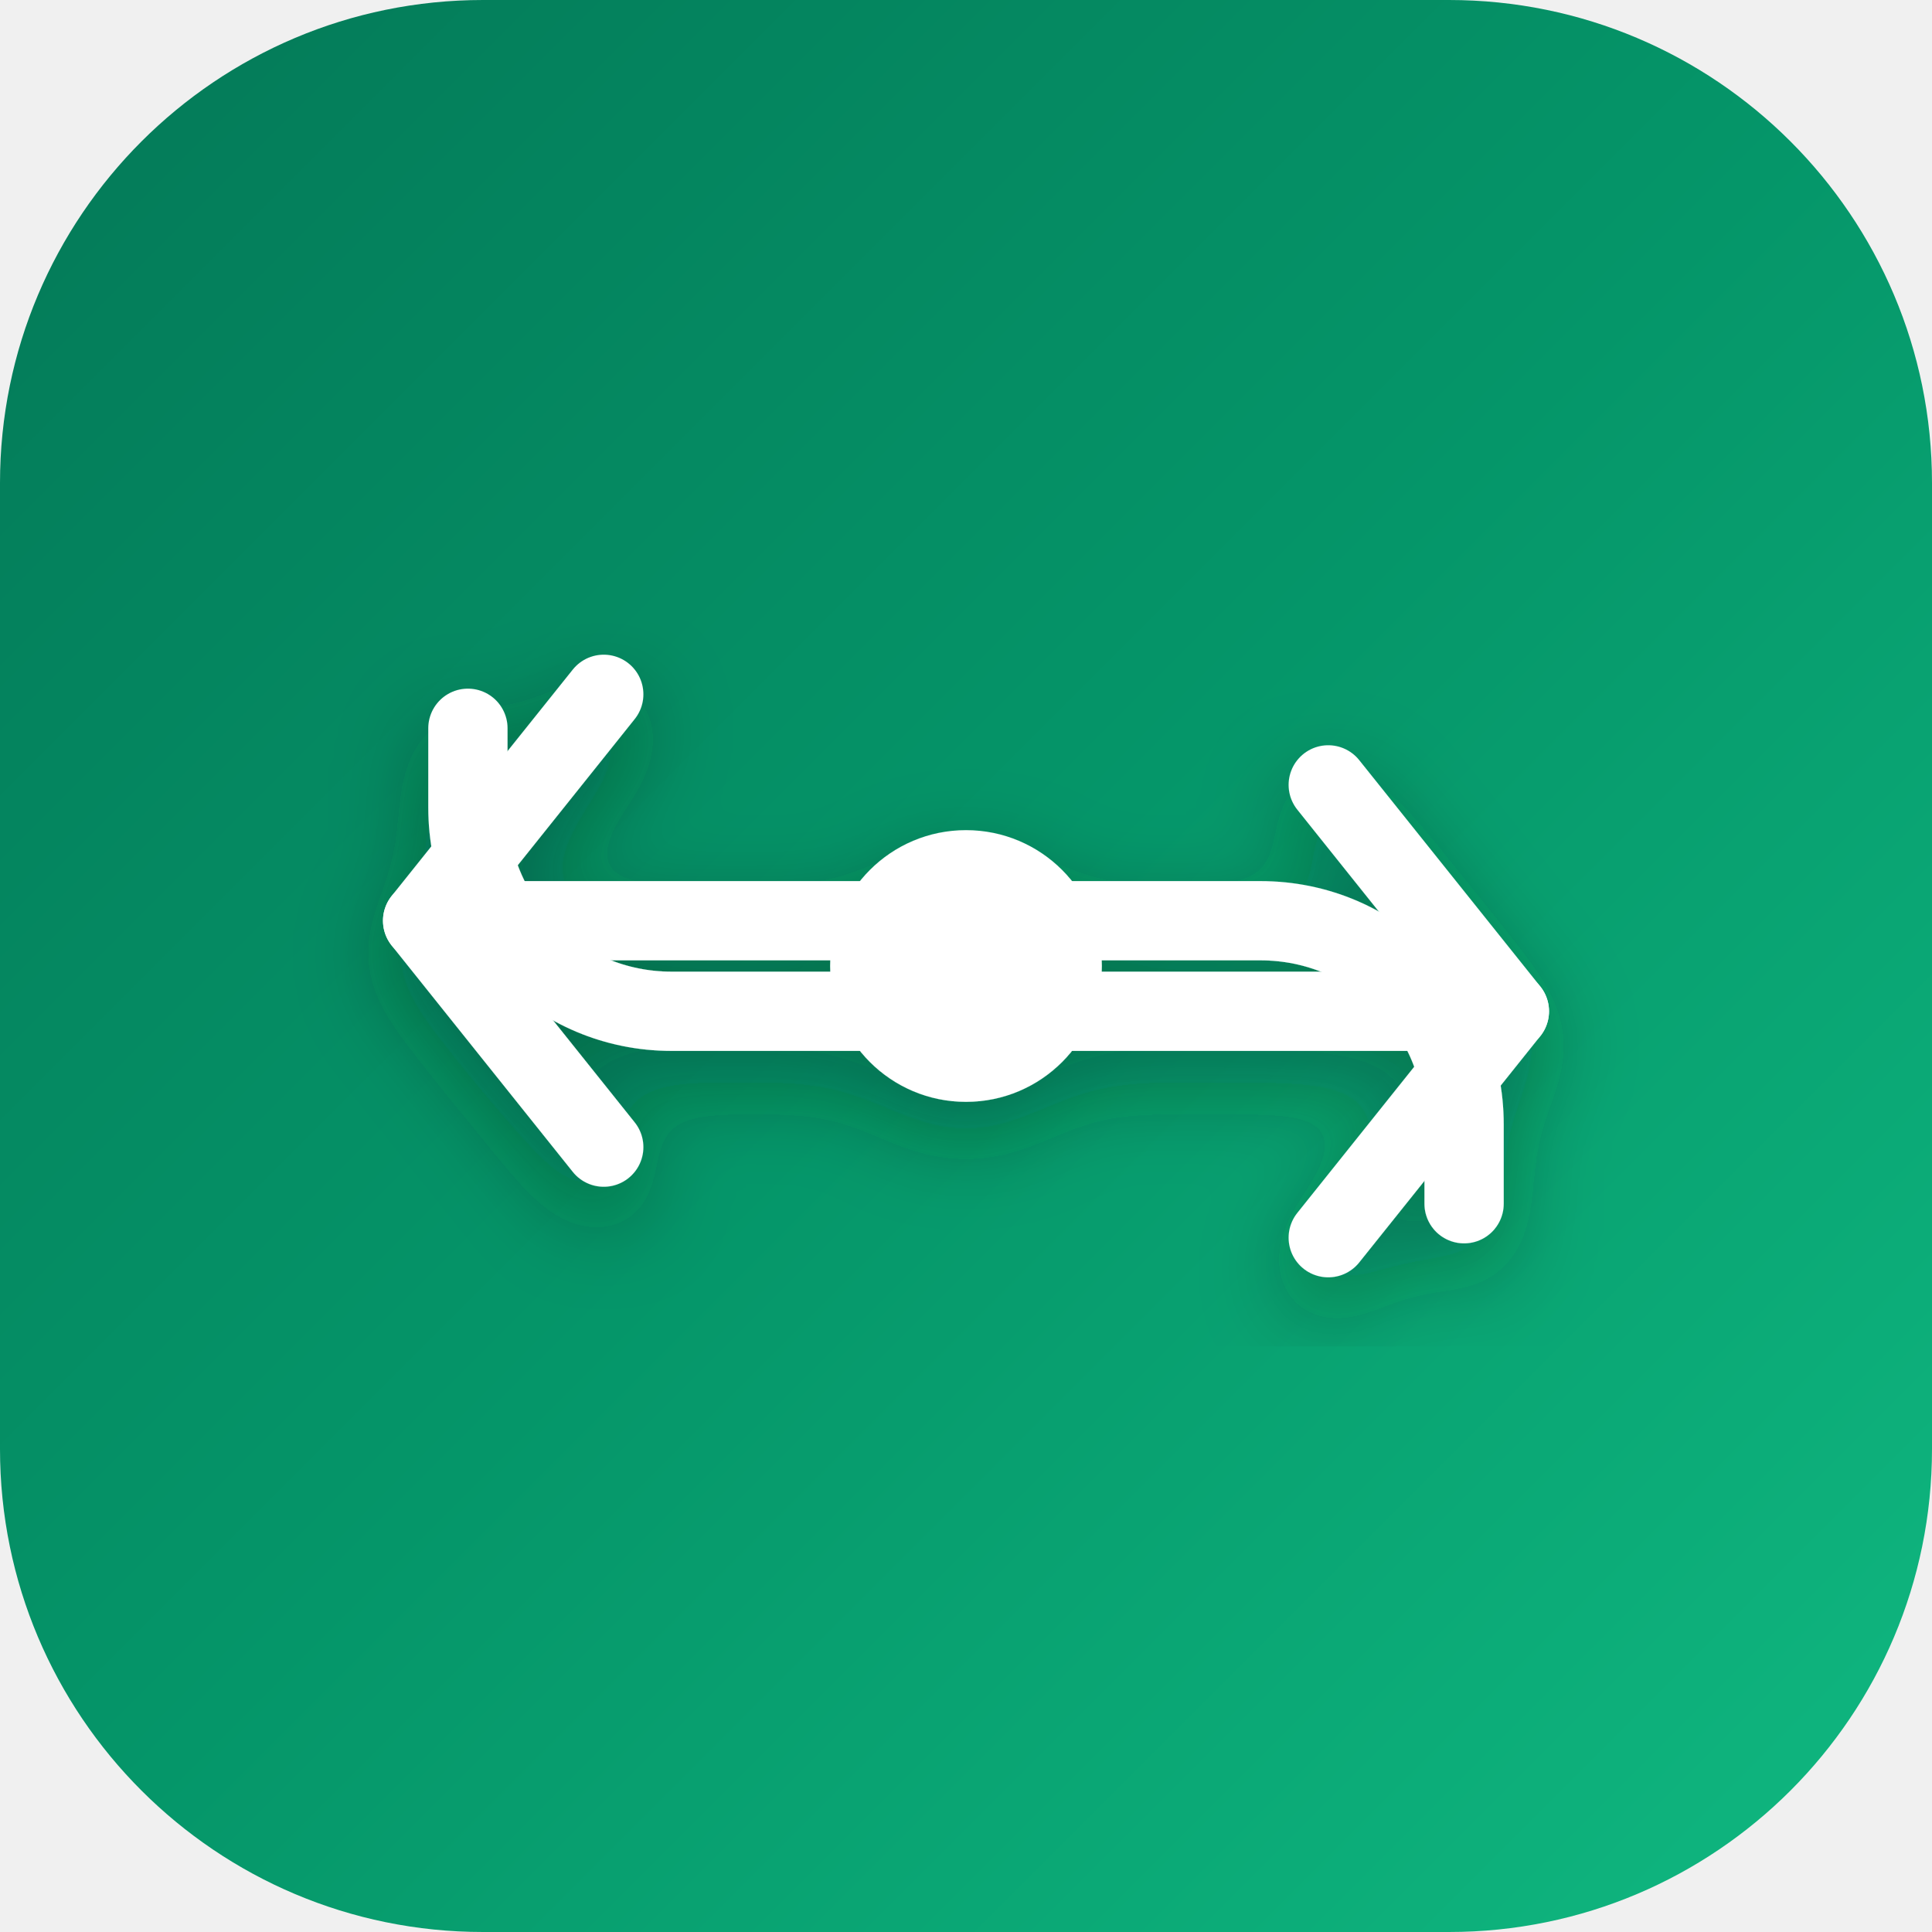
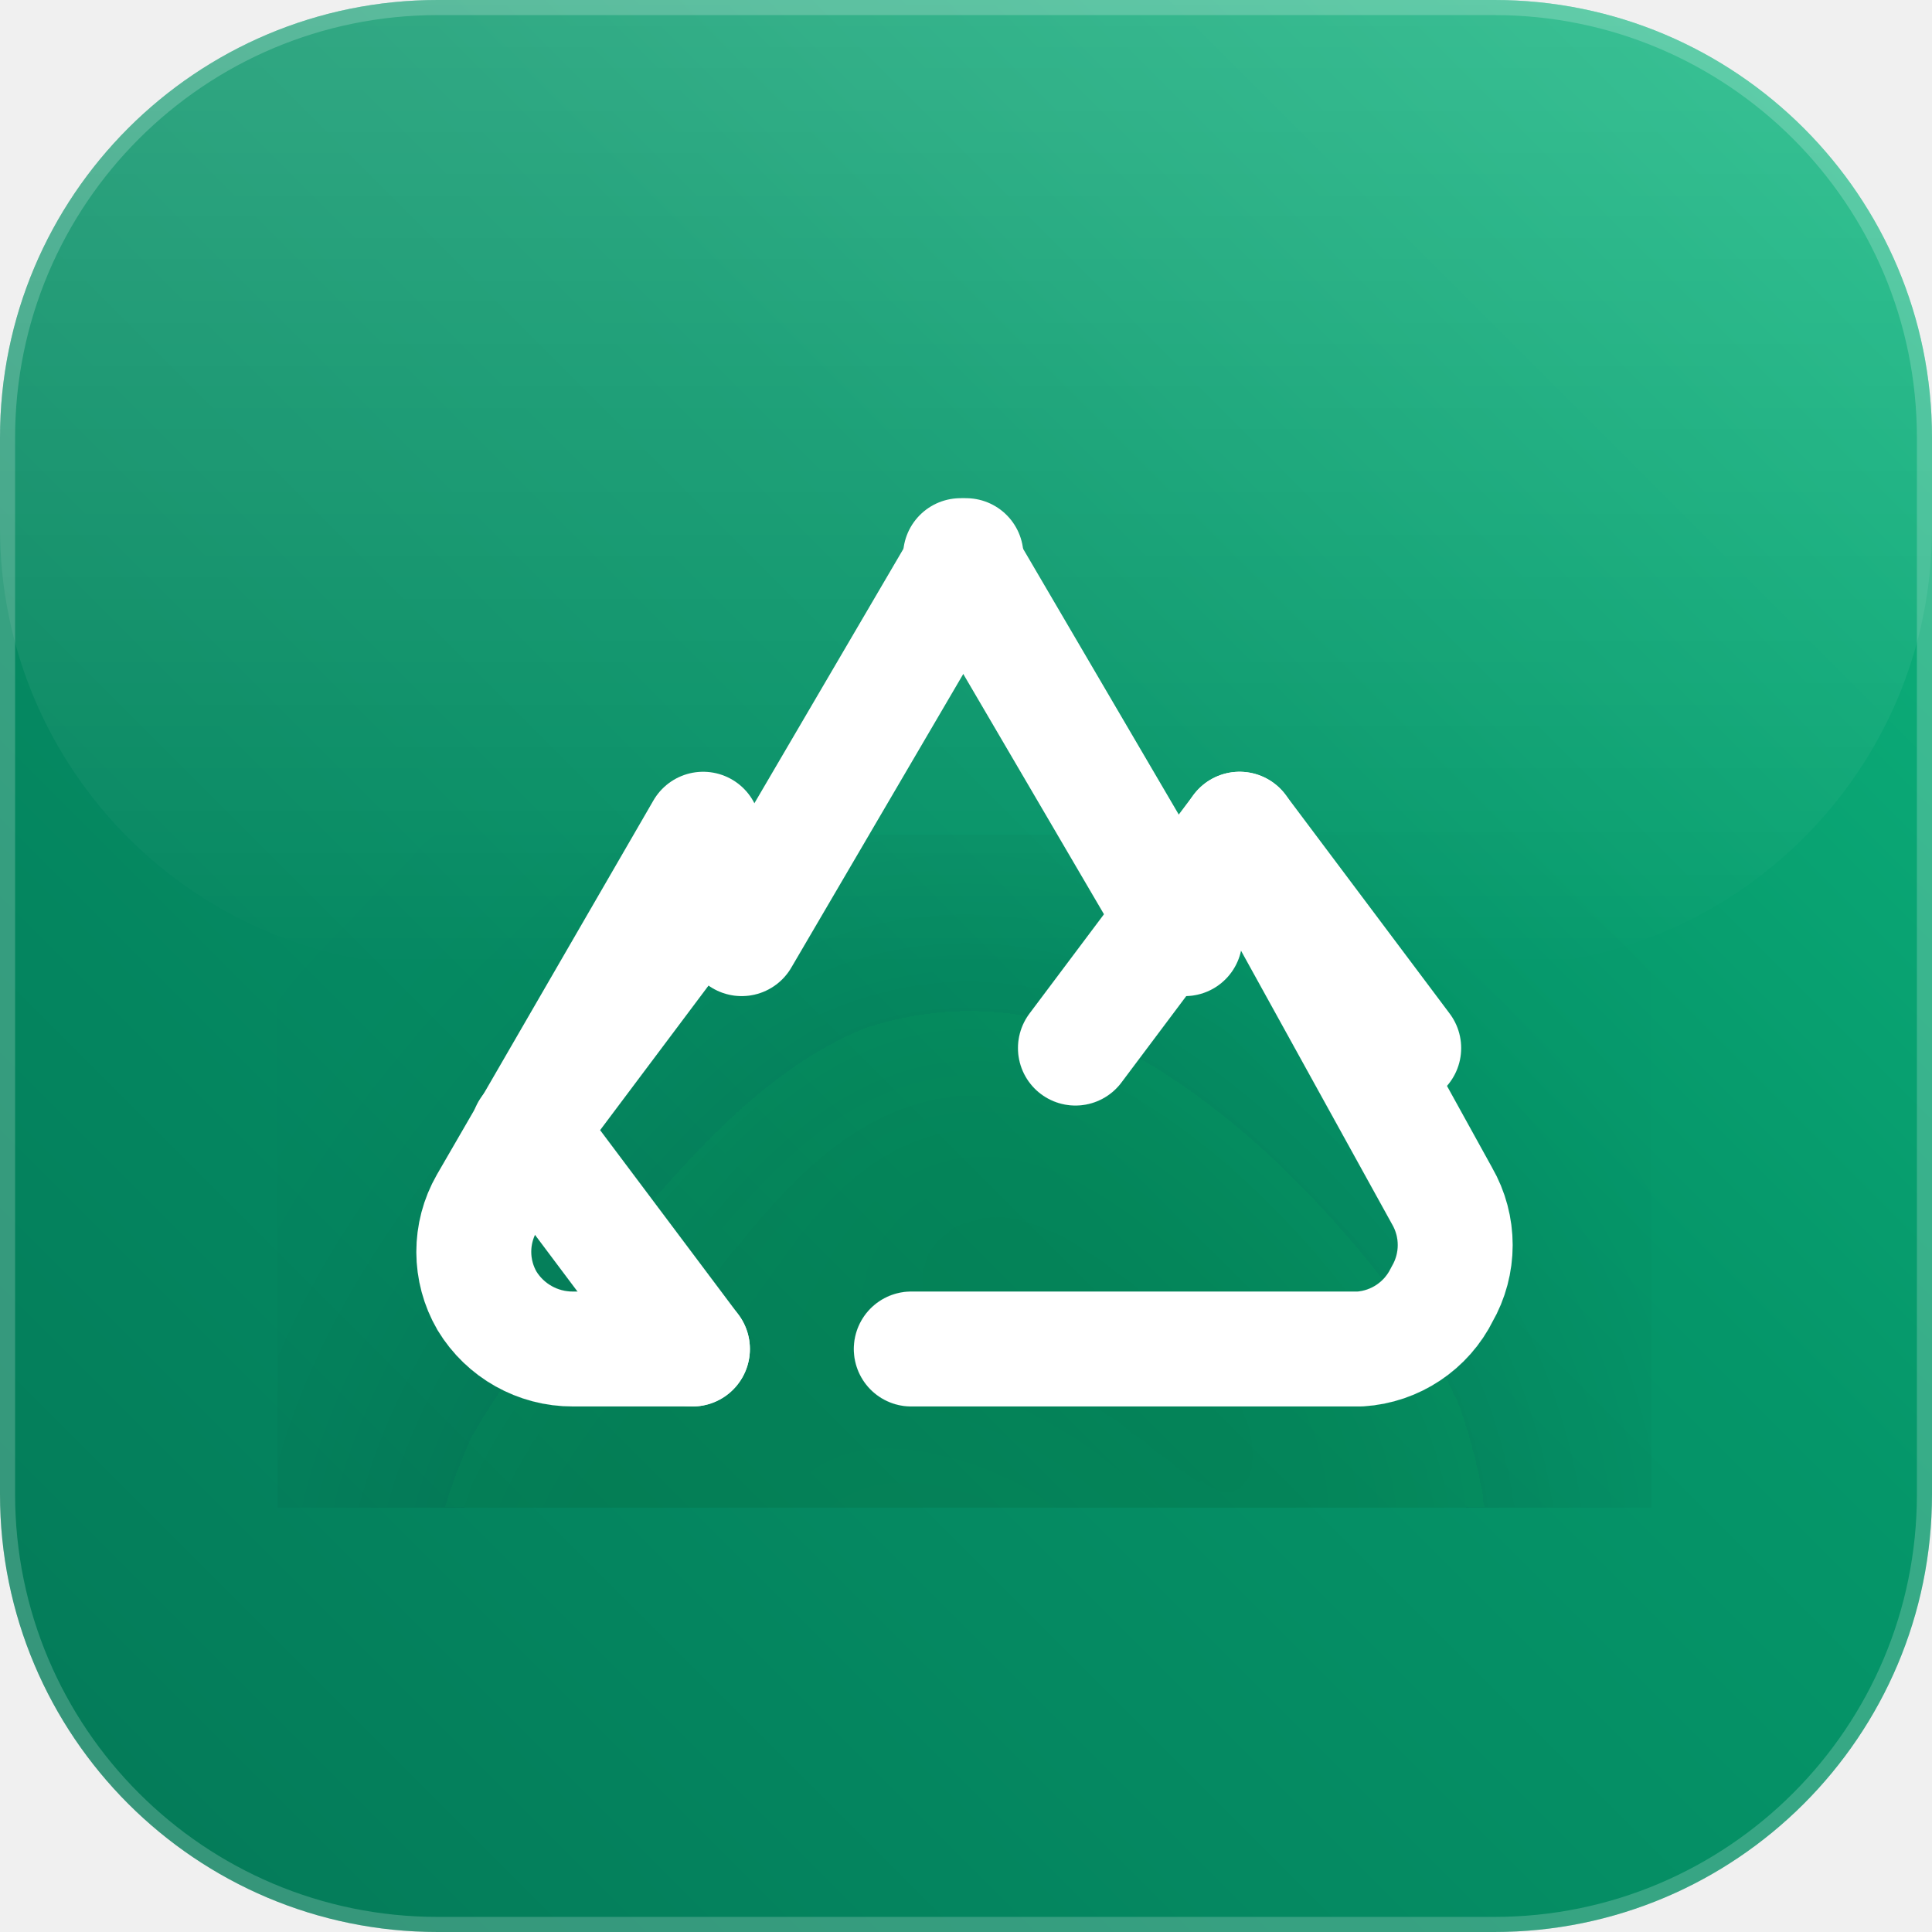
<svg xmlns="http://www.w3.org/2000/svg" viewBox="0 0 512 512" width="512" height="512">
  <defs>
-     <linearGradient id="pwaGrad" x1="0%" y1="0%" x2="100%" y2="100%">
+     <linearGradient id="pakinoBgGrad" x1="0%" y1="100%" x2="100%" y2="0%">
      <stop offset="0%" stop-color="#047857" />
-       <stop offset="50%" stop-color="#059669" />
+       <stop offset="60%" stop-color="#059669" />
      <stop offset="100%" stop-color="#10b981" />
    </linearGradient>
-     <filter id="shadow" x="-20%" y="-20%" width="140%" height="140%">
-       <feDropShadow dx="0" dy="12" stdDeviation="16" flood-color="#022c22" flood-opacity="0.35" />
+     <linearGradient id="glossGrad" x1="0%" y1="0%" x2="0%" y2="100%">
+       <stop offset="0%" stop-color="#ffffff" stop-opacity="0.18" />
+       <stop offset="100%" stop-color="#ffffff" stop-opacity="0" />
+     </linearGradient>
+     <filter id="glyphShadow" x="-20%" y="-20%" width="140%" height="140%">
+       <feDropShadow dx="0" dy="8" stdDeviation="12" flood-color="#022c22" flood-opacity="0.3" />
    </filter>
  </defs>
-   <rect width="512" height="512" rx="128" fill="url(#pwaGrad)" />
-   <g filter="url(#shadow)" fill="none" stroke="#ffffff" stroke-width="28" stroke-linecap="round" stroke-linejoin="round" transform="translate(64, 64) scale(0.75)">
-     <path d="M128 320 L64 240 L128 160" />
-     <path d="M64 240 H360 C400 240 432 272 432 312 V340" />
-     <path d="M384 192 L448 272 L384 352" />
-     <path d="M448 272 H152 C112 272 80 240 80 200 V172" />
-     <circle cx="256" cy="256" r="48" fill="#ffffff" stroke="none" />
+   <rect x="0" y="0" width="512" height="512" rx="116" fill="url(#pakinoBgGrad)" />
+   <rect x="0" y="0" width="512" height="256" rx="116" fill="url(#glossGrad)" />
+   <rect x="2" y="2" width="508" height="508" rx="114" fill="none" stroke="#ffffff" stroke-width="4" stroke-opacity="0.2" />
+   <g filter="url(#glyphShadow)" transform="translate(256, 256) scale(14.5) translate(-12, -12)" fill="none" stroke="#ffffff" stroke-width="2.1" stroke-linecap="round" stroke-linejoin="round">
+     <path d="M7 19H4.815a1.83 1.83 0 0 1-1.57-.881 1.785 1.785 0 0 1-.004-1.784L7.196 9.5" />
+     <path d="M11 19h8.2a1.8 1.8 0 0 0 1.5-1 1.8 1.8 0 0 0 0-1.8L17 9.5" />
+     <path d="m7 19-3-4 3-4" />
+     <path d="m14 13.5 3-4 3 4" />
+     <path d="m11.9 4.5 4.1 7" />
+     <path d="m7.9 11.5 4.1-7" />
  </g>
</svg>
